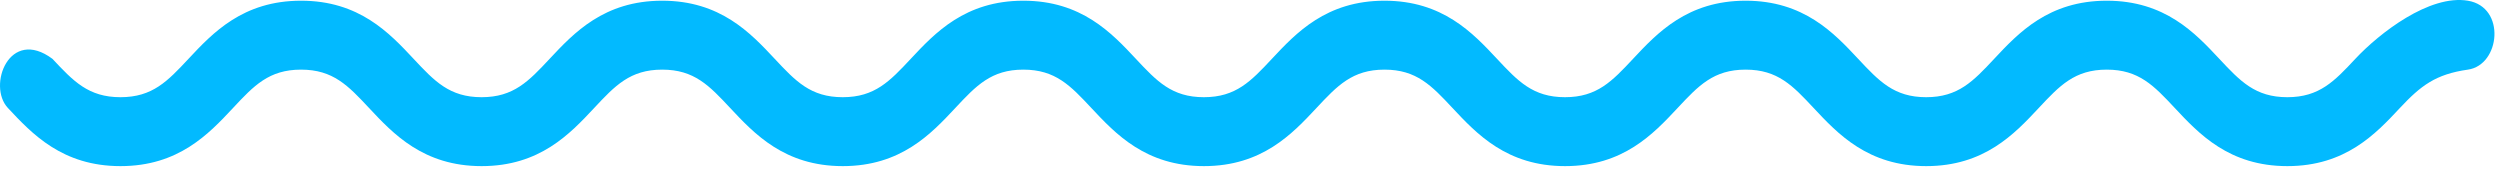
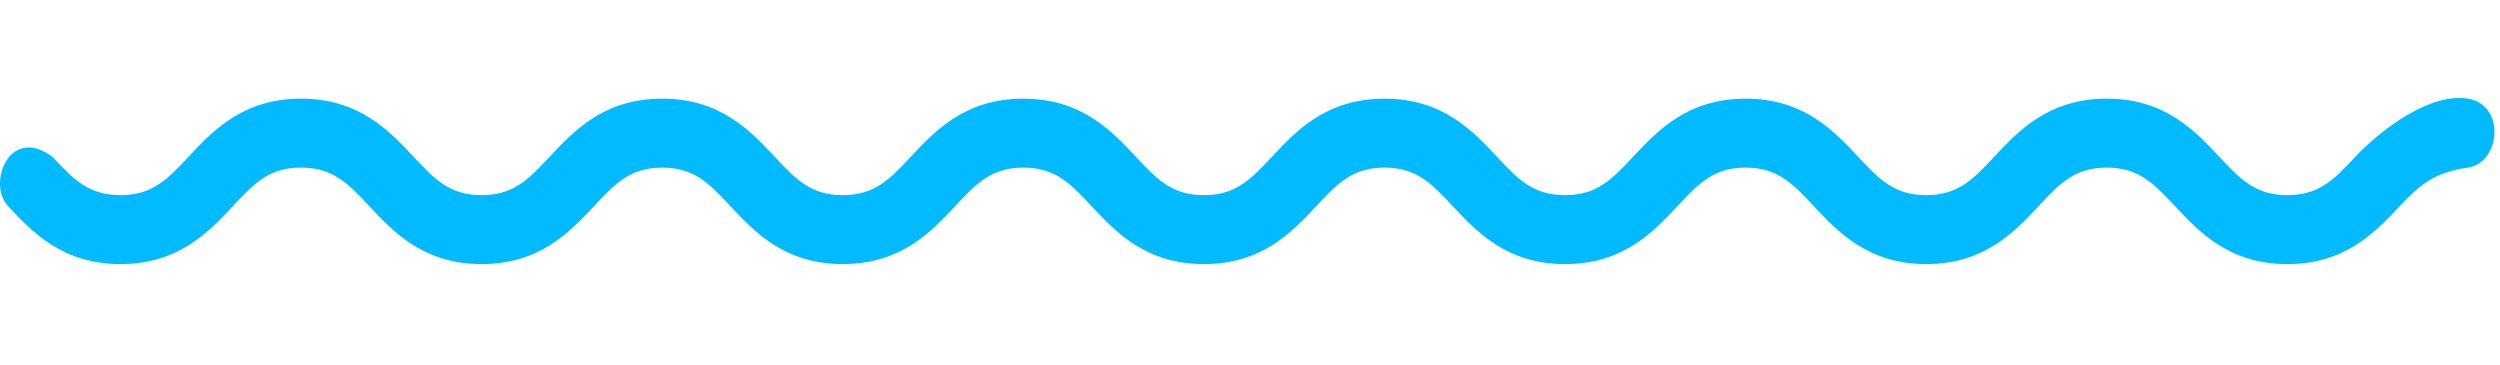
- <svg xmlns="http://www.w3.org/2000/svg" width="223" height="15" viewBox="0 0 223 15" fill="none">
+ <svg xmlns="http://www.w3.org/2000/svg" width="103" height="15" viewBox="0 0 223 15" fill="none">
  <path d="M220.138 6.211C217.252 6.62 215.931 7.645 214.073 9.63C211.91 11.941 209.219 14.818 204.03 14.818C198.841 14.818 196.15 11.941 193.988 9.63C192.13 7.645 190.788 6.211 187.923 6.211C185.058 6.211 183.716 7.645 181.859 9.63C179.696 11.941 177.005 14.818 171.816 14.818C166.627 14.818 163.936 11.941 161.774 9.63C159.917 7.645 158.574 6.211 155.71 6.211C152.846 6.211 151.503 7.645 149.646 9.63C147.483 11.941 144.792 14.818 139.603 14.818C134.414 14.818 131.723 11.941 129.56 9.63C127.703 7.645 126.36 6.211 123.496 6.211C120.632 6.211 119.289 7.645 117.431 9.63C115.268 11.941 112.577 14.818 107.389 14.818C102.201 14.818 99.509 11.941 97.346 9.63C95.489 7.645 94.146 6.211 91.281 6.211C88.416 6.211 87.073 7.645 85.216 9.63C83.053 11.941 80.362 14.818 75.174 14.818C69.986 14.818 67.293 11.941 65.13 9.63C63.273 7.645 61.931 6.211 59.067 6.211C56.203 6.211 54.86 7.645 53.003 9.63C50.84 11.941 48.149 14.818 42.96 14.818C37.771 14.818 35.079 11.941 32.917 9.63C31.06 7.645 29.717 6.211 26.852 6.211C23.987 6.211 22.645 7.645 20.788 9.63C18.625 11.941 15.934 14.818 10.745 14.818C5.558 14.818 2.865 11.941 0.703 9.63C-1.154 7.645 0.841 2.387 4.681 5.251C6.539 7.236 7.881 8.67 10.745 8.67C13.611 8.67 14.953 7.236 16.81 5.251C18.972 2.94 21.664 0.063 26.852 0.063C32.04 0.063 34.733 2.939 36.895 5.251C38.752 7.236 40.095 8.67 42.959 8.67C45.823 8.67 47.166 7.236 49.023 5.251C51.186 2.94 53.877 0.063 59.065 0.063C64.253 0.063 66.946 2.939 69.108 5.251C70.965 7.236 72.308 8.67 75.172 8.67C78.036 8.67 79.379 7.236 81.236 5.251C83.398 2.94 86.09 0.063 91.279 0.063C96.468 0.063 99.159 2.939 101.322 5.251C103.179 7.236 104.522 8.67 107.386 8.67C110.25 8.67 111.593 7.236 113.45 5.251C115.613 2.94 118.304 0.063 123.493 0.063C128.682 0.063 131.373 2.939 133.536 5.251C135.393 7.236 136.736 8.67 139.6 8.67C142.464 8.67 143.807 7.236 145.665 5.251C147.827 2.94 150.519 0.063 155.707 0.063C160.895 0.063 163.588 2.939 165.75 5.251C167.608 7.236 168.95 8.67 171.814 8.67C174.678 8.67 176.022 7.236 177.879 5.251C180.042 2.94 182.733 0.063 187.922 0.063C193.111 0.063 195.802 2.939 197.965 5.251C199.822 7.236 201.165 8.67 204.029 8.67C206.893 8.67 208.237 7.236 210.093 5.251C212.256 2.94 216.714 -0.509 220.136 0.063C223.558 0.635 223.024 5.802 220.138 6.211Z" fill="#02BAFF" />
</svg>
